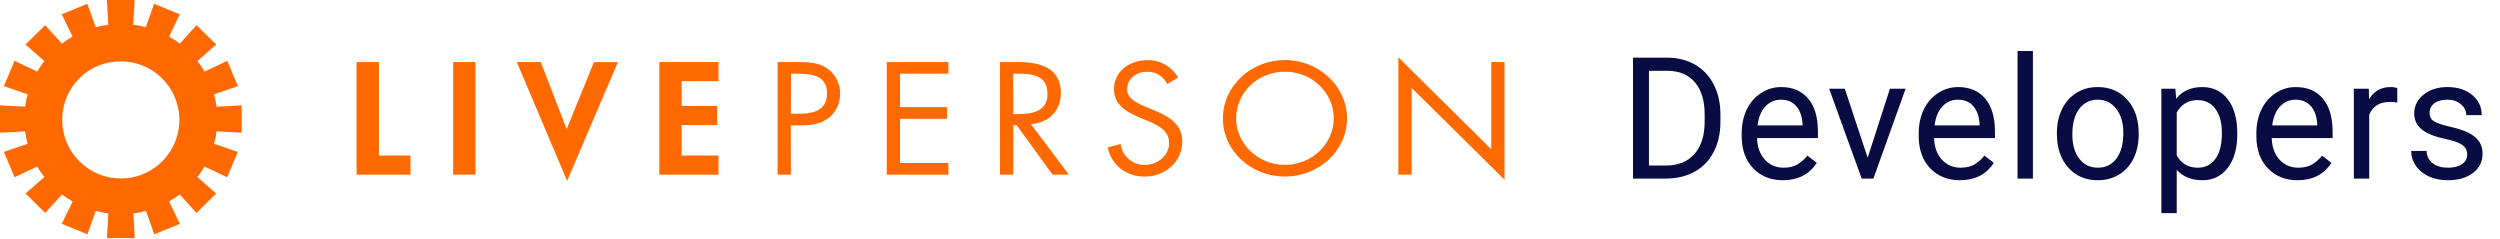
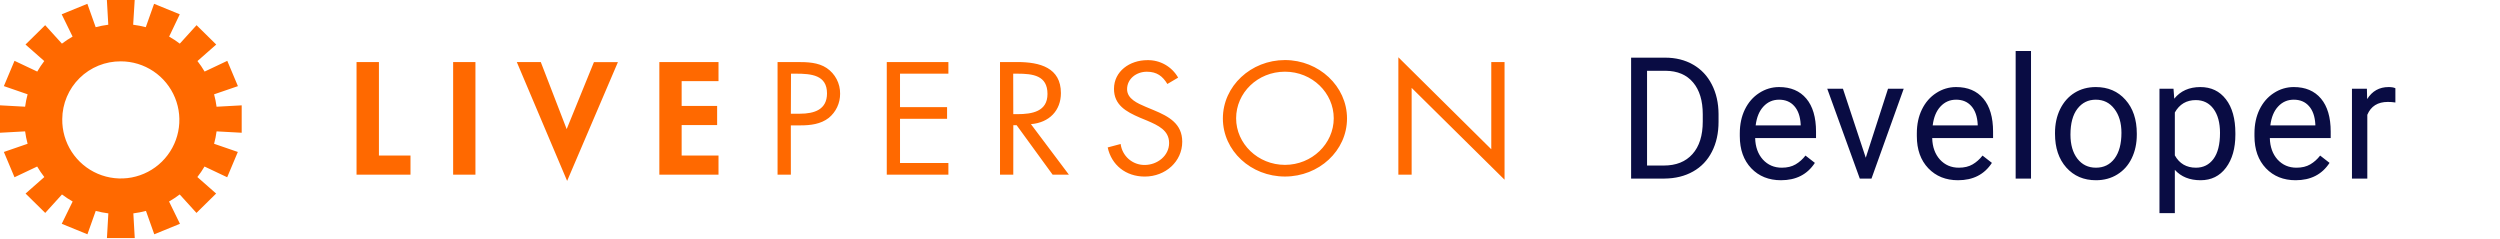
<svg xmlns="http://www.w3.org/2000/svg" width="294" height="28" viewBox="0 0 294 28" fill="none">
  <path d="M5.206 7.18L2.999 5.238L5.312 2.961L7.282 5.132C7.681 4.828 8.101 4.552 8.537 4.304L7.254 1.681L10.274 0.448L11.251 3.197C11.739 3.068 12.234 2.971 12.735 2.908L12.569 0H15.84L15.66 2.908C16.16 2.972 16.656 3.068 17.144 3.197L18.12 0.448L21.141 1.681L19.89 4.304C20.326 4.552 20.745 4.828 21.145 5.132L23.115 2.961L25.427 5.238L23.221 7.18C23.529 7.573 23.81 7.986 24.063 8.417L26.728 7.155L27.979 10.13L25.177 11.092C25.307 11.572 25.404 12.059 25.469 12.551L28.423 12.389V15.611L25.469 15.449C25.405 15.941 25.307 16.429 25.177 16.908L27.968 17.87L26.717 20.845L24.052 19.583C23.799 20.014 23.518 20.427 23.21 20.82L25.416 22.762L23.104 25.039L21.134 22.868C20.734 23.172 20.315 23.448 19.879 23.696L21.162 26.319L18.142 27.552L17.165 24.803C16.677 24.932 16.182 25.028 15.681 25.092L15.847 28H12.576L12.742 25.092C12.241 25.028 11.746 24.932 11.258 24.803L10.281 27.552L7.261 26.319L8.544 23.696C8.108 23.448 7.689 23.172 7.289 22.868L5.319 25.039L3.007 22.762L5.213 20.82C4.905 20.427 4.623 20.014 4.371 19.583L1.706 20.845L0.455 17.87L3.246 16.908C3.116 16.429 3.018 15.941 2.954 15.449L0 15.611V12.386L2.954 12.548C3.018 12.055 3.116 11.568 3.246 11.089L0.455 10.126L1.706 7.152L4.381 8.417C4.628 7.987 4.904 7.573 5.206 7.18ZM7.321 13.996C7.3 15.363 7.686 16.705 8.43 17.851C9.174 18.998 10.242 19.897 11.498 20.434C12.755 20.972 14.143 21.123 15.486 20.87C16.828 20.616 18.066 19.969 19.039 19.01C20.013 18.051 20.68 16.824 20.954 15.485C21.229 14.146 21.098 12.756 20.58 11.492C20.062 10.227 19.18 9.145 18.045 8.383C16.91 7.622 15.575 7.215 14.208 7.215C13.31 7.208 12.42 7.378 11.588 7.715C10.757 8.052 9.999 8.55 9.36 9.179C8.72 9.809 8.211 10.559 7.861 11.385C7.511 12.212 7.328 13.099 7.321 13.996ZM164.447 6.736L175.374 17.553V7.296H176.935V21.134L166.009 10.334V20.538H164.447V6.736ZM145.368 13.912C145.368 16.897 147.93 19.389 151.11 19.389C154.289 19.389 156.848 16.897 156.848 13.912C156.848 10.927 154.321 8.431 151.11 8.431C147.899 8.431 145.368 10.912 145.368 13.912ZM158.409 13.93C158.409 17.74 155.103 20.76 151.11 20.76C147.116 20.76 143.81 17.74 143.81 13.93C143.81 10.119 147.116 7.063 151.11 7.063C155.103 7.063 158.409 10.14 158.409 13.933V13.93ZM137.282 9.876C136.726 8.963 136.056 8.435 134.868 8.435C133.624 8.435 132.545 9.277 132.545 10.489C132.545 11.631 133.79 12.157 134.738 12.562L135.668 12.95C137.49 13.704 139.031 14.564 139.031 16.672C139.031 18.991 137.06 20.764 134.628 20.764C132.38 20.764 130.709 19.393 130.265 17.338L131.788 16.933C131.874 17.618 132.209 18.247 132.728 18.702C133.248 19.157 133.917 19.405 134.607 19.4C136.112 19.4 137.487 18.311 137.487 16.82C137.487 15.329 136.204 14.747 134.903 14.187L134.05 13.834C132.415 13.129 131.005 12.343 131.005 10.447C131.005 8.392 132.845 7.074 134.924 7.074C135.658 7.057 136.382 7.239 137.02 7.601C137.658 7.963 138.186 8.491 138.548 9.129L137.282 9.876ZM119.162 13.425H119.638C121.4 13.425 123.184 13.108 123.184 11.053C123.184 8.875 121.492 8.664 119.617 8.664H119.152L119.162 13.425ZM119.162 20.538H117.601V7.296H119.638C122.296 7.296 124.763 7.962 124.763 10.948C124.763 12.985 123.406 14.423 121.238 14.599L125.7 20.538H123.786L119.557 14.726H119.166L119.162 20.538ZM104.284 7.296H111.531V8.664H105.842V12.601H111.376V13.972H105.842V19.171H111.531V20.542H104.284V7.296ZM93.005 13.373H94.063C95.79 13.373 97.256 12.879 97.256 10.983C97.256 8.822 95.416 8.664 93.598 8.664H93.023L93.005 13.373ZM93.005 20.538H91.441V7.296H93.746C94.951 7.296 96.213 7.331 97.218 8.001C97.711 8.334 98.113 8.784 98.389 9.312C98.665 9.839 98.805 10.427 98.797 11.022C98.801 11.566 98.684 12.104 98.452 12.596C98.221 13.088 97.882 13.522 97.461 13.866C96.513 14.603 95.307 14.744 94.137 14.744H93.002L93.005 20.538ZM80.162 9.545V12.46H84.335V14.709H80.162V18.293H84.497V20.542H77.539V7.296H84.497V9.545H80.162ZM66.641 15.184L69.845 7.31H72.665L66.694 21.275L60.776 7.296H63.596L66.641 15.184ZM55.912 20.542H53.289V7.296H55.912V20.542ZM44.562 18.293H48.274V20.542H41.929V7.296H44.562V18.293Z" fill="#FF6900" />
-   <path d="M192.04 21V6.781H196.054C197.291 6.781 198.385 7.055 199.335 7.602C200.286 8.148 201.018 8.926 201.532 9.936C202.053 10.945 202.317 12.104 202.323 13.412V14.32C202.323 15.662 202.063 16.837 201.542 17.846C201.028 18.855 200.289 19.63 199.325 20.17C198.368 20.71 197.252 20.987 195.976 21H192.04ZM193.915 8.324V19.467H195.888C197.333 19.467 198.456 19.018 199.257 18.119C200.064 17.221 200.468 15.941 200.468 14.281V13.451C200.468 11.837 200.087 10.583 199.325 9.691C198.57 8.793 197.496 8.337 196.103 8.324H193.915ZM209.667 21.195C208.234 21.195 207.069 20.727 206.171 19.789C205.272 18.845 204.823 17.585 204.823 16.01V15.678C204.823 14.63 205.022 13.695 205.419 12.875C205.822 12.048 206.382 11.404 207.098 10.941C207.821 10.473 208.602 10.238 209.442 10.238C210.816 10.238 211.883 10.691 212.645 11.596C213.407 12.501 213.788 13.796 213.788 15.482V16.234H206.63C206.656 17.276 206.958 18.119 207.538 18.764C208.124 19.402 208.866 19.721 209.764 19.721C210.402 19.721 210.943 19.59 211.385 19.33C211.828 19.07 212.216 18.725 212.548 18.295L213.651 19.154C212.766 20.515 211.438 21.195 209.667 21.195ZM209.442 11.723C208.713 11.723 208.101 11.99 207.606 12.523C207.111 13.051 206.805 13.793 206.688 14.75H211.981V14.613C211.929 13.695 211.682 12.986 211.239 12.484C210.796 11.977 210.197 11.723 209.442 11.723ZM219.637 18.549L222.254 10.434H224.1L220.311 21H218.934L215.106 10.434H216.951L219.637 18.549ZM230.486 21.195C229.054 21.195 227.889 20.727 226.99 19.789C226.092 18.845 225.642 17.585 225.642 16.01V15.678C225.642 14.63 225.841 13.695 226.238 12.875C226.642 12.048 227.202 11.404 227.918 10.941C228.641 10.473 229.422 10.238 230.262 10.238C231.635 10.238 232.703 10.691 233.465 11.596C234.226 12.501 234.607 13.796 234.607 15.482V16.234H227.449C227.475 17.276 227.778 18.119 228.357 18.764C228.943 19.402 229.685 19.721 230.584 19.721C231.222 19.721 231.762 19.59 232.205 19.33C232.648 19.07 233.035 18.725 233.367 18.295L234.471 19.154C233.585 20.515 232.257 21.195 230.486 21.195ZM230.262 11.723C229.532 11.723 228.92 11.99 228.426 12.523C227.931 13.051 227.625 13.793 227.508 14.75H232.801V14.613C232.749 13.695 232.501 12.986 232.058 12.484C231.616 11.977 231.017 11.723 230.262 11.723ZM239.07 21H237.263V6H239.07V21ZM241.892 15.619C241.892 14.584 242.094 13.653 242.497 12.826C242.907 11.999 243.474 11.361 244.196 10.912C244.926 10.463 245.756 10.238 246.687 10.238C248.125 10.238 249.288 10.736 250.173 11.732C251.065 12.729 251.511 14.053 251.511 15.707V15.834C251.511 16.863 251.312 17.787 250.915 18.607C250.525 19.421 249.961 20.056 249.226 20.512C248.497 20.967 247.657 21.195 246.706 21.195C245.274 21.195 244.112 20.697 243.22 19.701C242.334 18.705 241.892 17.387 241.892 15.746V15.619ZM243.708 15.834C243.708 17.006 243.978 17.947 244.519 18.656C245.066 19.366 245.795 19.721 246.706 19.721C247.624 19.721 248.353 19.363 248.894 18.646C249.434 17.924 249.704 16.915 249.704 15.619C249.704 14.46 249.428 13.523 248.874 12.807C248.327 12.084 247.598 11.723 246.687 11.723C245.795 11.723 245.075 12.078 244.528 12.787C243.982 13.497 243.708 14.512 243.708 15.834ZM263.102 15.834C263.102 17.442 262.734 18.738 261.999 19.721C261.263 20.704 260.267 21.195 259.01 21.195C257.728 21.195 256.719 20.788 255.983 19.975V25.062H254.176V10.434H255.827L255.915 11.605C256.65 10.694 257.673 10.238 258.981 10.238C260.251 10.238 261.253 10.717 261.989 11.674C262.731 12.631 263.102 13.962 263.102 15.668V15.834ZM261.296 15.629C261.296 14.438 261.042 13.497 260.534 12.807C260.026 12.117 259.329 11.771 258.444 11.771C257.35 11.771 256.53 12.257 255.983 13.227V18.275C256.523 19.239 257.35 19.721 258.464 19.721C259.329 19.721 260.016 19.379 260.524 18.695C261.038 18.005 261.296 16.983 261.296 15.629ZM270.192 21.195C268.759 21.195 267.594 20.727 266.696 19.789C265.797 18.845 265.348 17.585 265.348 16.01V15.678C265.348 14.63 265.547 13.695 265.944 12.875C266.347 12.048 266.907 11.404 267.623 10.941C268.346 10.473 269.127 10.238 269.967 10.238C271.341 10.238 272.409 10.691 273.17 11.596C273.932 12.501 274.313 13.796 274.313 15.482V16.234H267.155C267.181 17.276 267.483 18.119 268.063 18.764C268.649 19.402 269.391 19.721 270.289 19.721C270.927 19.721 271.468 19.59 271.91 19.33C272.353 19.07 272.741 18.725 273.073 18.295L274.176 19.154C273.291 20.515 271.963 21.195 270.192 21.195ZM269.967 11.723C269.238 11.723 268.626 11.99 268.131 12.523C267.636 13.051 267.33 13.793 267.213 14.75H272.506V14.613C272.454 13.695 272.207 12.986 271.764 12.484C271.321 11.977 270.722 11.723 269.967 11.723ZM281.92 12.055C281.646 12.009 281.35 11.986 281.031 11.986C279.846 11.986 279.042 12.491 278.619 13.5V21H276.812V10.434H278.57L278.6 11.654C279.192 10.71 280.032 10.238 281.119 10.238C281.471 10.238 281.738 10.284 281.92 10.375V12.055ZM290.142 18.197C290.142 17.709 289.957 17.331 289.585 17.064C289.221 16.791 288.58 16.557 287.662 16.361C286.75 16.166 286.024 15.932 285.484 15.658C284.95 15.385 284.553 15.059 284.292 14.682C284.039 14.304 283.912 13.855 283.912 13.334C283.912 12.468 284.276 11.736 285.005 11.137C285.741 10.538 286.679 10.238 287.818 10.238C289.016 10.238 289.986 10.547 290.728 11.166C291.477 11.784 291.851 12.575 291.851 13.539H290.035C290.035 13.044 289.823 12.618 289.4 12.26C288.983 11.902 288.456 11.723 287.818 11.723C287.16 11.723 286.646 11.866 286.275 12.152C285.904 12.439 285.718 12.813 285.718 13.275C285.718 13.712 285.891 14.04 286.236 14.262C286.581 14.483 287.203 14.695 288.101 14.896C289.006 15.098 289.738 15.339 290.298 15.619C290.858 15.899 291.272 16.238 291.539 16.635C291.812 17.025 291.949 17.504 291.949 18.07C291.949 19.014 291.571 19.773 290.816 20.346C290.061 20.912 289.081 21.195 287.876 21.195C287.03 21.195 286.281 21.046 285.63 20.746C284.979 20.447 284.468 20.03 284.097 19.496C283.733 18.956 283.55 18.373 283.55 17.748H285.357C285.389 18.354 285.63 18.835 286.08 19.193C286.535 19.545 287.134 19.721 287.876 19.721C288.56 19.721 289.107 19.584 289.517 19.311C289.934 19.031 290.142 18.66 290.142 18.197Z" fill="#090C43" />
+   <path d="M191.818 21V6.781H195.831C197.068 6.781 198.162 7.055 199.113 7.602C200.063 8.148 200.795 8.926 201.31 9.936C201.831 10.945 202.094 12.104 202.101 13.412V14.32C202.101 15.662 201.84 16.837 201.32 17.846C200.805 18.855 200.066 19.63 199.103 20.17C198.146 20.71 197.029 20.987 195.753 21H191.818ZM193.693 8.324V19.467H195.665C197.111 19.467 198.234 19.018 199.034 18.119C199.842 17.221 200.245 15.941 200.245 14.281V13.451C200.245 11.837 199.864 10.583 199.103 9.691C198.348 8.793 197.273 8.337 195.88 8.324H193.693ZM209.444 21.195C208.012 21.195 206.846 20.727 205.948 19.789C205.05 18.845 204.6 17.585 204.6 16.01V15.678C204.6 14.63 204.799 13.695 205.196 12.875C205.6 12.048 206.16 11.404 206.876 10.941C207.598 10.473 208.38 10.238 209.22 10.238C210.593 10.238 211.661 10.691 212.423 11.596C213.184 12.501 213.565 13.796 213.565 15.482V16.234H206.407C206.433 17.276 206.736 18.119 207.315 18.764C207.901 19.402 208.643 19.721 209.542 19.721C210.18 19.721 210.72 19.59 211.163 19.33C211.606 19.07 211.993 18.725 212.325 18.295L213.429 19.154C212.543 20.515 211.215 21.195 209.444 21.195ZM209.22 11.723C208.49 11.723 207.878 11.99 207.384 12.523C206.889 13.051 206.583 13.793 206.466 14.75H211.759V14.613C211.707 13.695 211.459 12.986 211.016 12.484C210.574 11.977 209.975 11.723 209.22 11.723ZM219.414 18.549L222.032 10.434H223.877L220.088 21H218.711L214.883 10.434H216.729L219.414 18.549ZM230.264 21.195C228.831 21.195 227.666 20.727 226.768 19.789C225.869 18.845 225.42 17.585 225.42 16.01V15.678C225.42 14.63 225.618 13.695 226.016 12.875C226.419 12.048 226.979 11.404 227.695 10.941C228.418 10.473 229.199 10.238 230.039 10.238C231.413 10.238 232.48 10.691 233.242 11.596C234.004 12.501 234.385 13.796 234.385 15.482V16.234H227.227C227.253 17.276 227.555 18.119 228.135 18.764C228.721 19.402 229.463 19.721 230.361 19.721C230.999 19.721 231.54 19.59 231.982 19.33C232.425 19.07 232.813 18.725 233.145 18.295L234.248 19.154C233.363 20.515 232.035 21.195 230.264 21.195ZM230.039 11.723C229.31 11.723 228.698 11.99 228.203 12.523C227.708 13.051 227.402 13.793 227.285 14.75H232.578V14.613C232.526 13.695 232.279 12.986 231.836 12.484C231.393 11.977 230.794 11.723 230.039 11.723ZM238.847 21H237.041V6H238.847V21ZM241.669 15.619C241.669 14.584 241.871 13.653 242.275 12.826C242.685 11.999 243.251 11.361 243.974 10.912C244.703 10.463 245.533 10.238 246.464 10.238C247.903 10.238 249.065 10.736 249.95 11.732C250.842 12.729 251.288 14.053 251.288 15.707V15.834C251.288 16.863 251.09 17.787 250.693 18.607C250.302 19.421 249.739 20.056 249.003 20.512C248.274 20.967 247.434 21.195 246.484 21.195C245.051 21.195 243.889 20.697 242.997 19.701C242.112 18.705 241.669 17.387 241.669 15.746V15.619ZM243.486 15.834C243.486 17.006 243.756 17.947 244.296 18.656C244.843 19.366 245.572 19.721 246.484 19.721C247.402 19.721 248.131 19.363 248.671 18.646C249.211 17.924 249.482 16.915 249.482 15.619C249.482 14.46 249.205 13.523 248.652 12.807C248.105 12.084 247.376 11.723 246.464 11.723C245.572 11.723 244.853 12.078 244.306 12.787C243.759 13.497 243.486 14.512 243.486 15.834ZM262.88 15.834C262.88 17.442 262.512 18.738 261.776 19.721C261.04 20.704 260.044 21.195 258.788 21.195C257.505 21.195 256.496 20.788 255.761 19.975V25.062H253.954V10.434H255.604L255.692 11.605C256.428 10.694 257.45 10.238 258.759 10.238C260.028 10.238 261.031 10.717 261.766 11.674C262.509 12.631 262.88 13.962 262.88 15.668V15.834ZM261.073 15.629C261.073 14.438 260.819 13.497 260.311 12.807C259.804 12.117 259.107 11.771 258.221 11.771C257.128 11.771 256.307 12.257 255.761 13.227V18.275C256.301 19.239 257.128 19.721 258.241 19.721C259.107 19.721 259.794 19.379 260.302 18.695C260.816 18.005 261.073 16.983 261.073 15.629ZM269.969 21.195C268.537 21.195 267.371 20.727 266.473 19.789C265.575 18.845 265.125 17.585 265.125 16.01V15.678C265.125 14.63 265.324 13.695 265.721 12.875C266.125 12.048 266.685 11.404 267.401 10.941C268.123 10.473 268.905 10.238 269.745 10.238C271.118 10.238 272.186 10.691 272.948 11.596C273.709 12.501 274.09 13.796 274.09 15.482V16.234H266.932C266.958 17.276 267.261 18.119 267.84 18.764C268.426 19.402 269.168 19.721 270.067 19.721C270.705 19.721 271.245 19.59 271.688 19.33C272.131 19.07 272.518 18.725 272.85 18.295L273.954 19.154C273.068 20.515 271.74 21.195 269.969 21.195ZM269.745 11.723C269.015 11.723 268.403 11.99 267.909 12.523C267.414 13.051 267.108 13.793 266.991 14.75H272.284V14.613C272.232 13.695 271.984 12.986 271.541 12.484C271.099 11.977 270.5 11.723 269.745 11.723ZM281.697 12.055C281.424 12.009 281.128 11.986 280.809 11.986C279.624 11.986 278.82 12.491 278.396 13.5V21H276.59V10.434H278.348L278.377 11.654C278.969 10.71 279.809 10.238 280.896 10.238C281.248 10.238 281.515 10.284 281.697 10.375V12.055Z" fill="#090C43" />
</svg>
